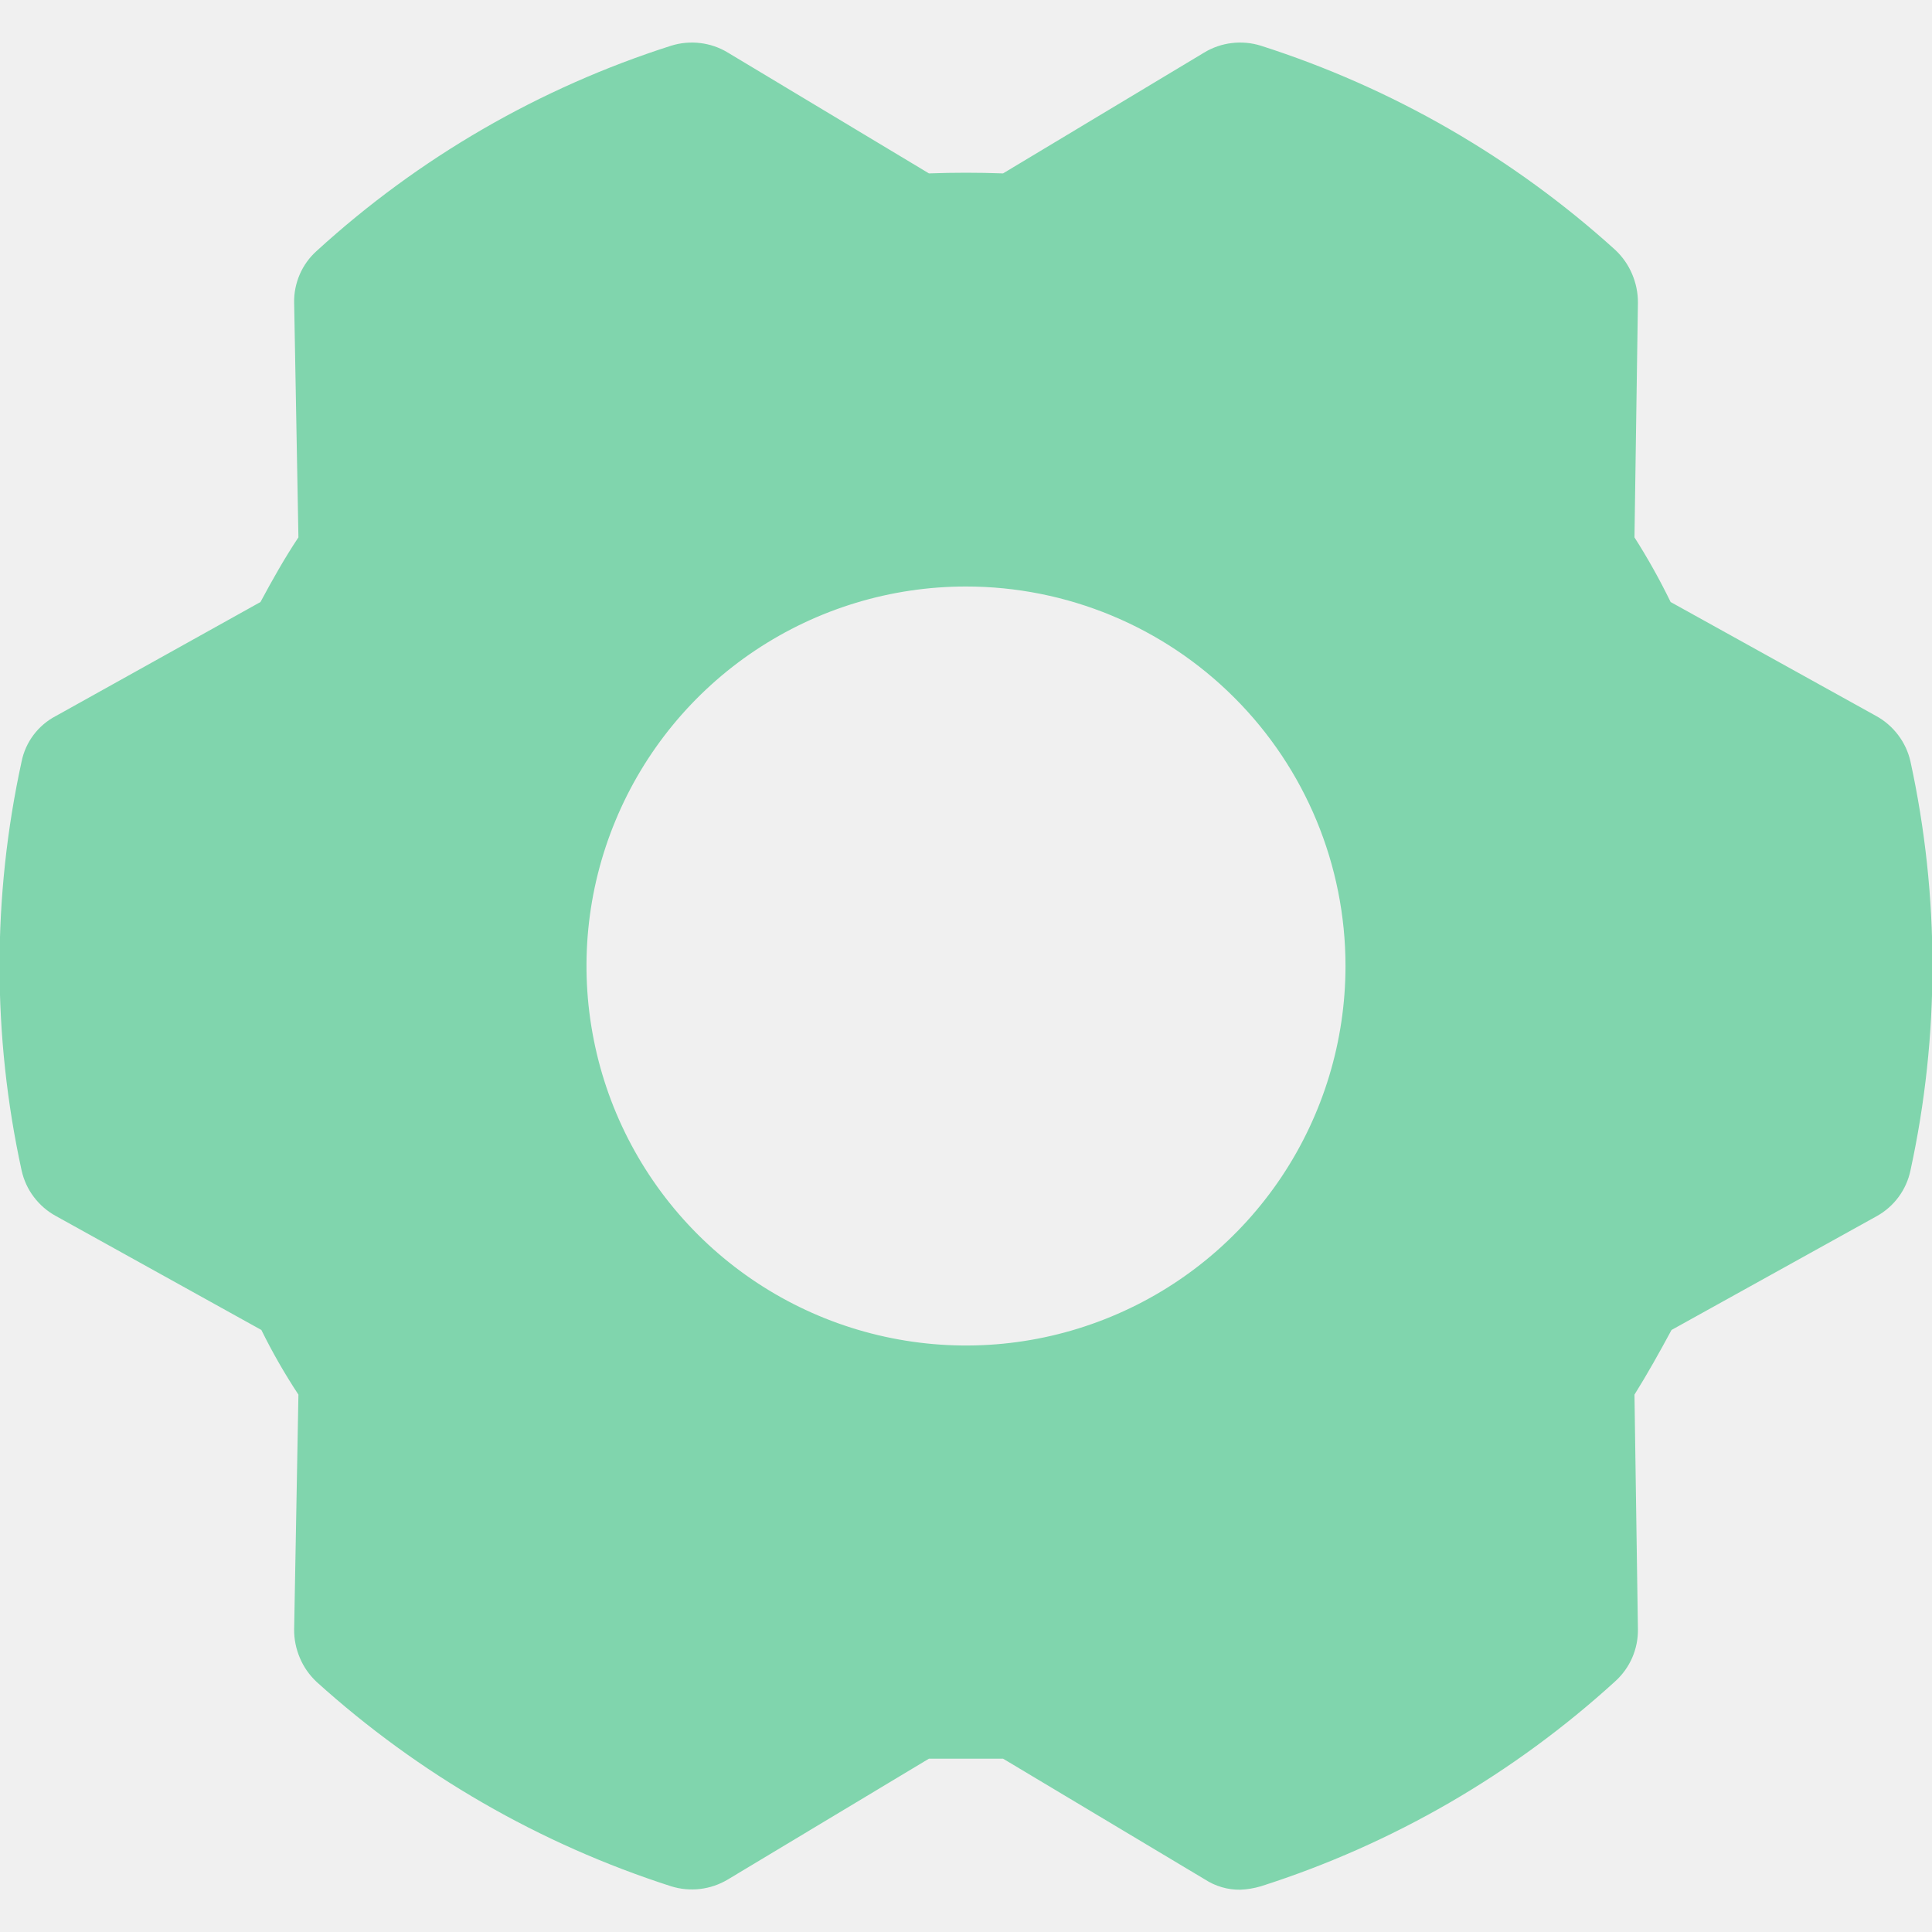
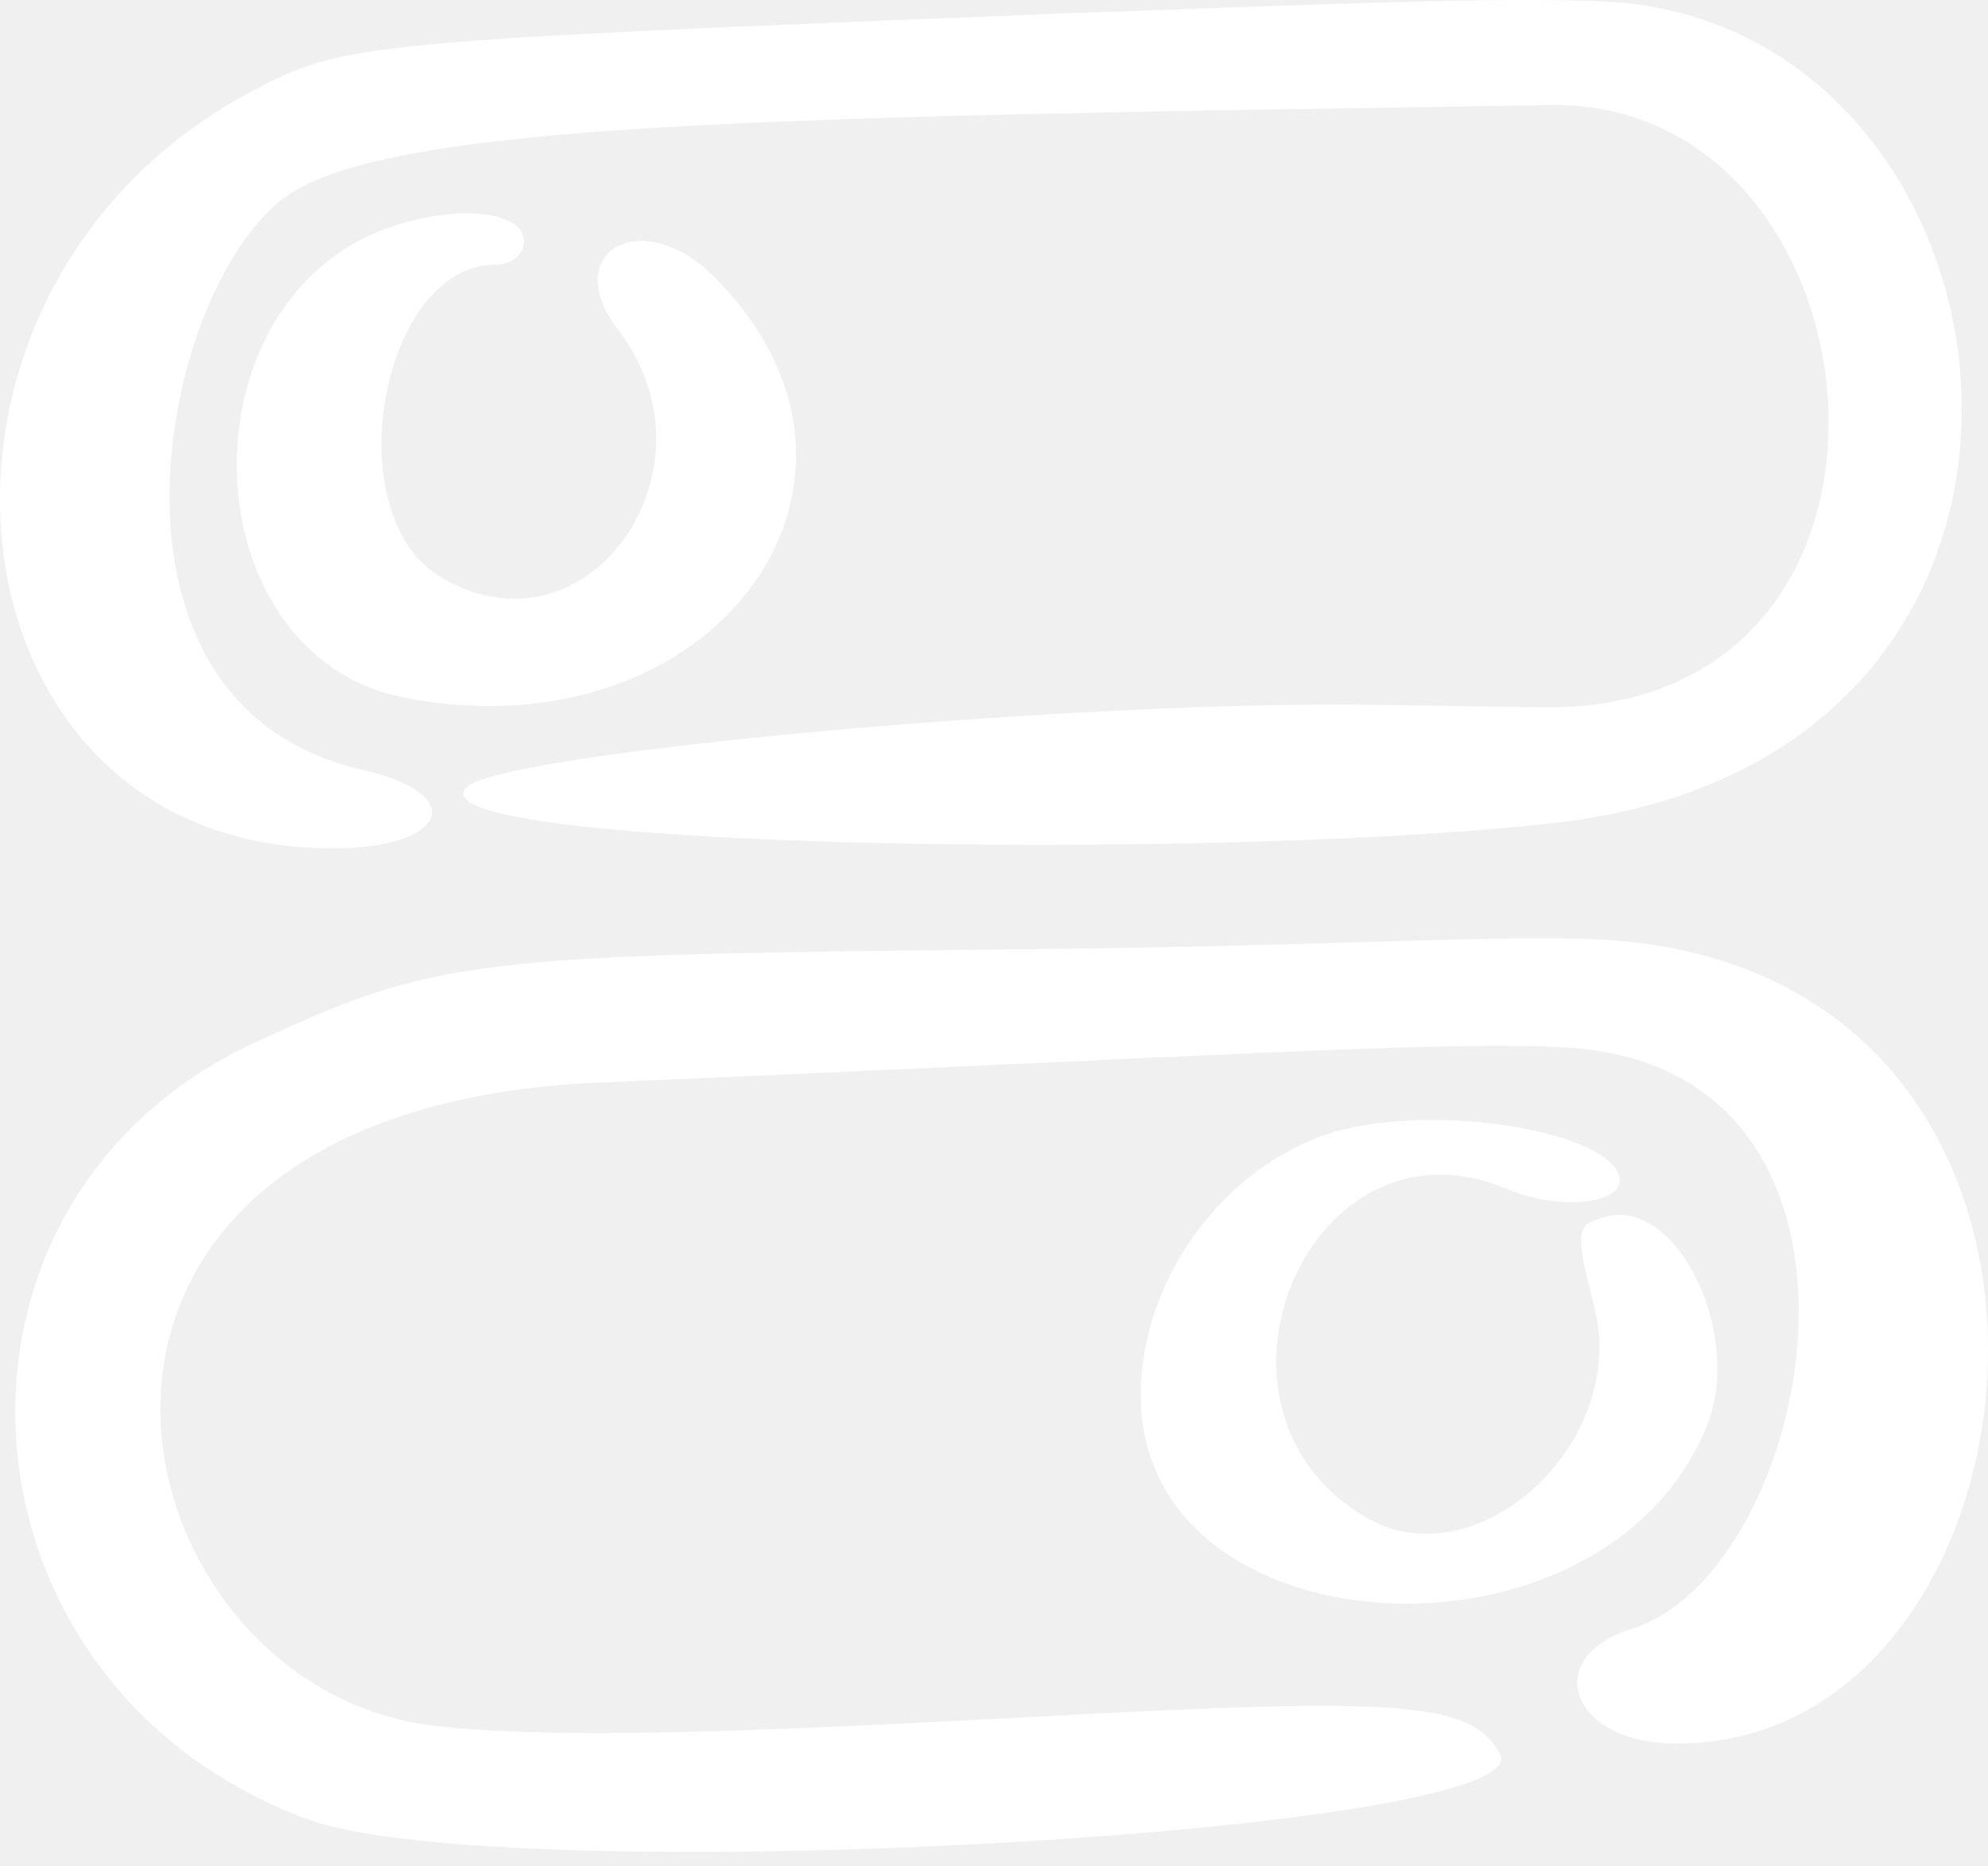
- <svg xmlns="http://www.w3.org/2000/svg" width="28" height="28" viewBox="0 0 28 28" fill="none">
-   <path d="M27.688 11.037C27.657 10.898 27.596 10.766 27.509 10.652C27.423 10.538 27.313 10.443 27.188 10.375L24.212 8.725C24.054 8.4 23.879 8.088 23.688 7.788L23.738 4.388C23.739 4.245 23.71 4.104 23.654 3.972C23.599 3.841 23.516 3.723 23.413 3.625C21.931 2.282 20.179 1.272 18.275 0.663C18.138 0.62 17.994 0.607 17.852 0.624C17.71 0.641 17.573 0.688 17.45 0.763L14.537 2.513C14.175 2.5 13.825 2.5 13.463 2.513L10.55 0.763C10.427 0.688 10.29 0.641 10.148 0.624C10.006 0.607 9.862 0.62 9.725 0.663C7.818 1.272 6.066 2.287 4.588 3.638C4.483 3.732 4.4 3.848 4.344 3.977C4.288 4.107 4.26 4.247 4.263 4.388L4.325 7.788C4.125 8.088 3.95 8.4 3.775 8.725L0.813 10.375C0.685 10.441 0.574 10.535 0.487 10.65C0.401 10.764 0.341 10.897 0.313 11.037C-0.113 12.99 -0.113 15.01 0.313 16.962C0.344 17.102 0.404 17.234 0.491 17.348C0.577 17.462 0.687 17.557 0.813 17.625L3.788 19.275C3.947 19.598 4.127 19.912 4.325 20.212L4.263 23.613C4.261 23.755 4.29 23.896 4.346 24.028C4.401 24.159 4.484 24.277 4.588 24.375C6.071 25.715 7.822 26.725 9.725 27.337C9.862 27.38 10.006 27.393 10.148 27.376C10.29 27.359 10.427 27.312 10.55 27.238L13.463 25.488H14.537L17.462 27.238C17.615 27.337 17.793 27.39 17.975 27.387C18.077 27.383 18.177 27.366 18.275 27.337C20.182 26.728 21.934 25.713 23.413 24.363C23.517 24.268 23.6 24.152 23.656 24.023C23.712 23.893 23.74 23.753 23.738 23.613L23.688 20.212C23.875 19.913 24.05 19.6 24.225 19.275L27.2 17.625C27.324 17.556 27.432 17.461 27.516 17.347C27.6 17.233 27.659 17.102 27.688 16.962C28.113 15.01 28.113 12.99 27.688 11.037ZM19.5 14C19.5 15.088 19.177 16.151 18.573 17.056C17.969 17.96 17.11 18.665 16.105 19.081C15.1 19.498 13.994 19.607 12.927 19.394C11.86 19.182 10.88 18.658 10.111 17.889C9.342 17.12 8.818 16.14 8.606 15.073C8.393 14.006 8.502 12.9 8.919 11.895C9.335 10.89 10.04 10.031 10.944 9.427C11.849 8.823 12.912 8.5 14 8.5C15.459 8.5 16.858 9.079 17.889 10.111C18.921 11.142 19.5 12.541 19.5 14Z" fill="#80d5ad" />
+ <svg xmlns="http://www.w3.org/2000/svg" width="49" height="46" viewBox="0 0 49 46" fill="none">
+   <path fill-rule="evenodd" clip-rule="evenodd" d="M26.316 0.328C8.877 1.016 8.451 1.049 6.189 2.262C-3.055 7.179 -1.58 20.914 8.189 20.914C11.041 20.914 11.565 19.57 8.943 18.98C1.961 17.406 3.895 7.376 6.91 4.95C9.336 2.983 19.039 2.885 38.215 2.59C46.607 2.459 48.148 17.57 38.019 17.439L33.823 17.373C26.382 17.275 12.352 18.554 11.5 19.406C9.992 20.914 29.857 21.241 38.281 20.291C52.508 18.718 50.344 1.049 39.986 0.066C37.593 -0.098 33.692 0.066 26.316 0.328ZM9.598 5.606C4.354 7.441 4.681 16.226 10.024 17.21C17.629 18.652 22.612 11.834 17.597 6.818C15.827 5.048 13.761 6.196 15.236 8.13C17.892 11.604 14.417 16.423 10.811 14.194C8.287 12.62 9.402 6.523 12.221 6.523C12.877 6.523 13.171 5.835 12.647 5.507C12.09 5.147 10.844 5.179 9.598 5.606ZM24.939 23.405C11.598 23.536 10.746 23.634 6.288 25.7C-2.17 29.601 -1.383 41.533 7.566 44.843C12.319 46.614 38.019 45.204 36.97 43.237C36.281 41.959 34.61 41.827 25.595 42.319C18.187 42.713 13.663 42.877 10.746 42.549C2.584 41.631 -0.563 27.306 14.843 26.683C29.627 26.06 35.724 25.634 38.707 25.831C47.164 26.421 44.739 38.746 40.215 40.156C38.019 40.844 38.674 42.877 41.1 42.975C50.901 43.336 53.097 23.372 38.904 23.143C36.183 23.077 32.118 23.34 24.939 23.405ZM33.167 27.83C30.348 28.519 28.119 31.404 28.119 34.386C28.087 40.746 39.461 41.434 42.051 35.206C43.001 32.944 41.362 29.535 39.592 29.994C38.838 30.191 38.805 30.289 39.297 32.223C40.15 35.599 36.38 39.008 33.659 37.402C29.103 34.714 32.282 27.273 37.134 29.305C38.346 29.83 39.92 29.699 39.92 29.109C39.92 27.994 35.855 27.208 33.167 27.83Z" fill="white" />
</svg>
